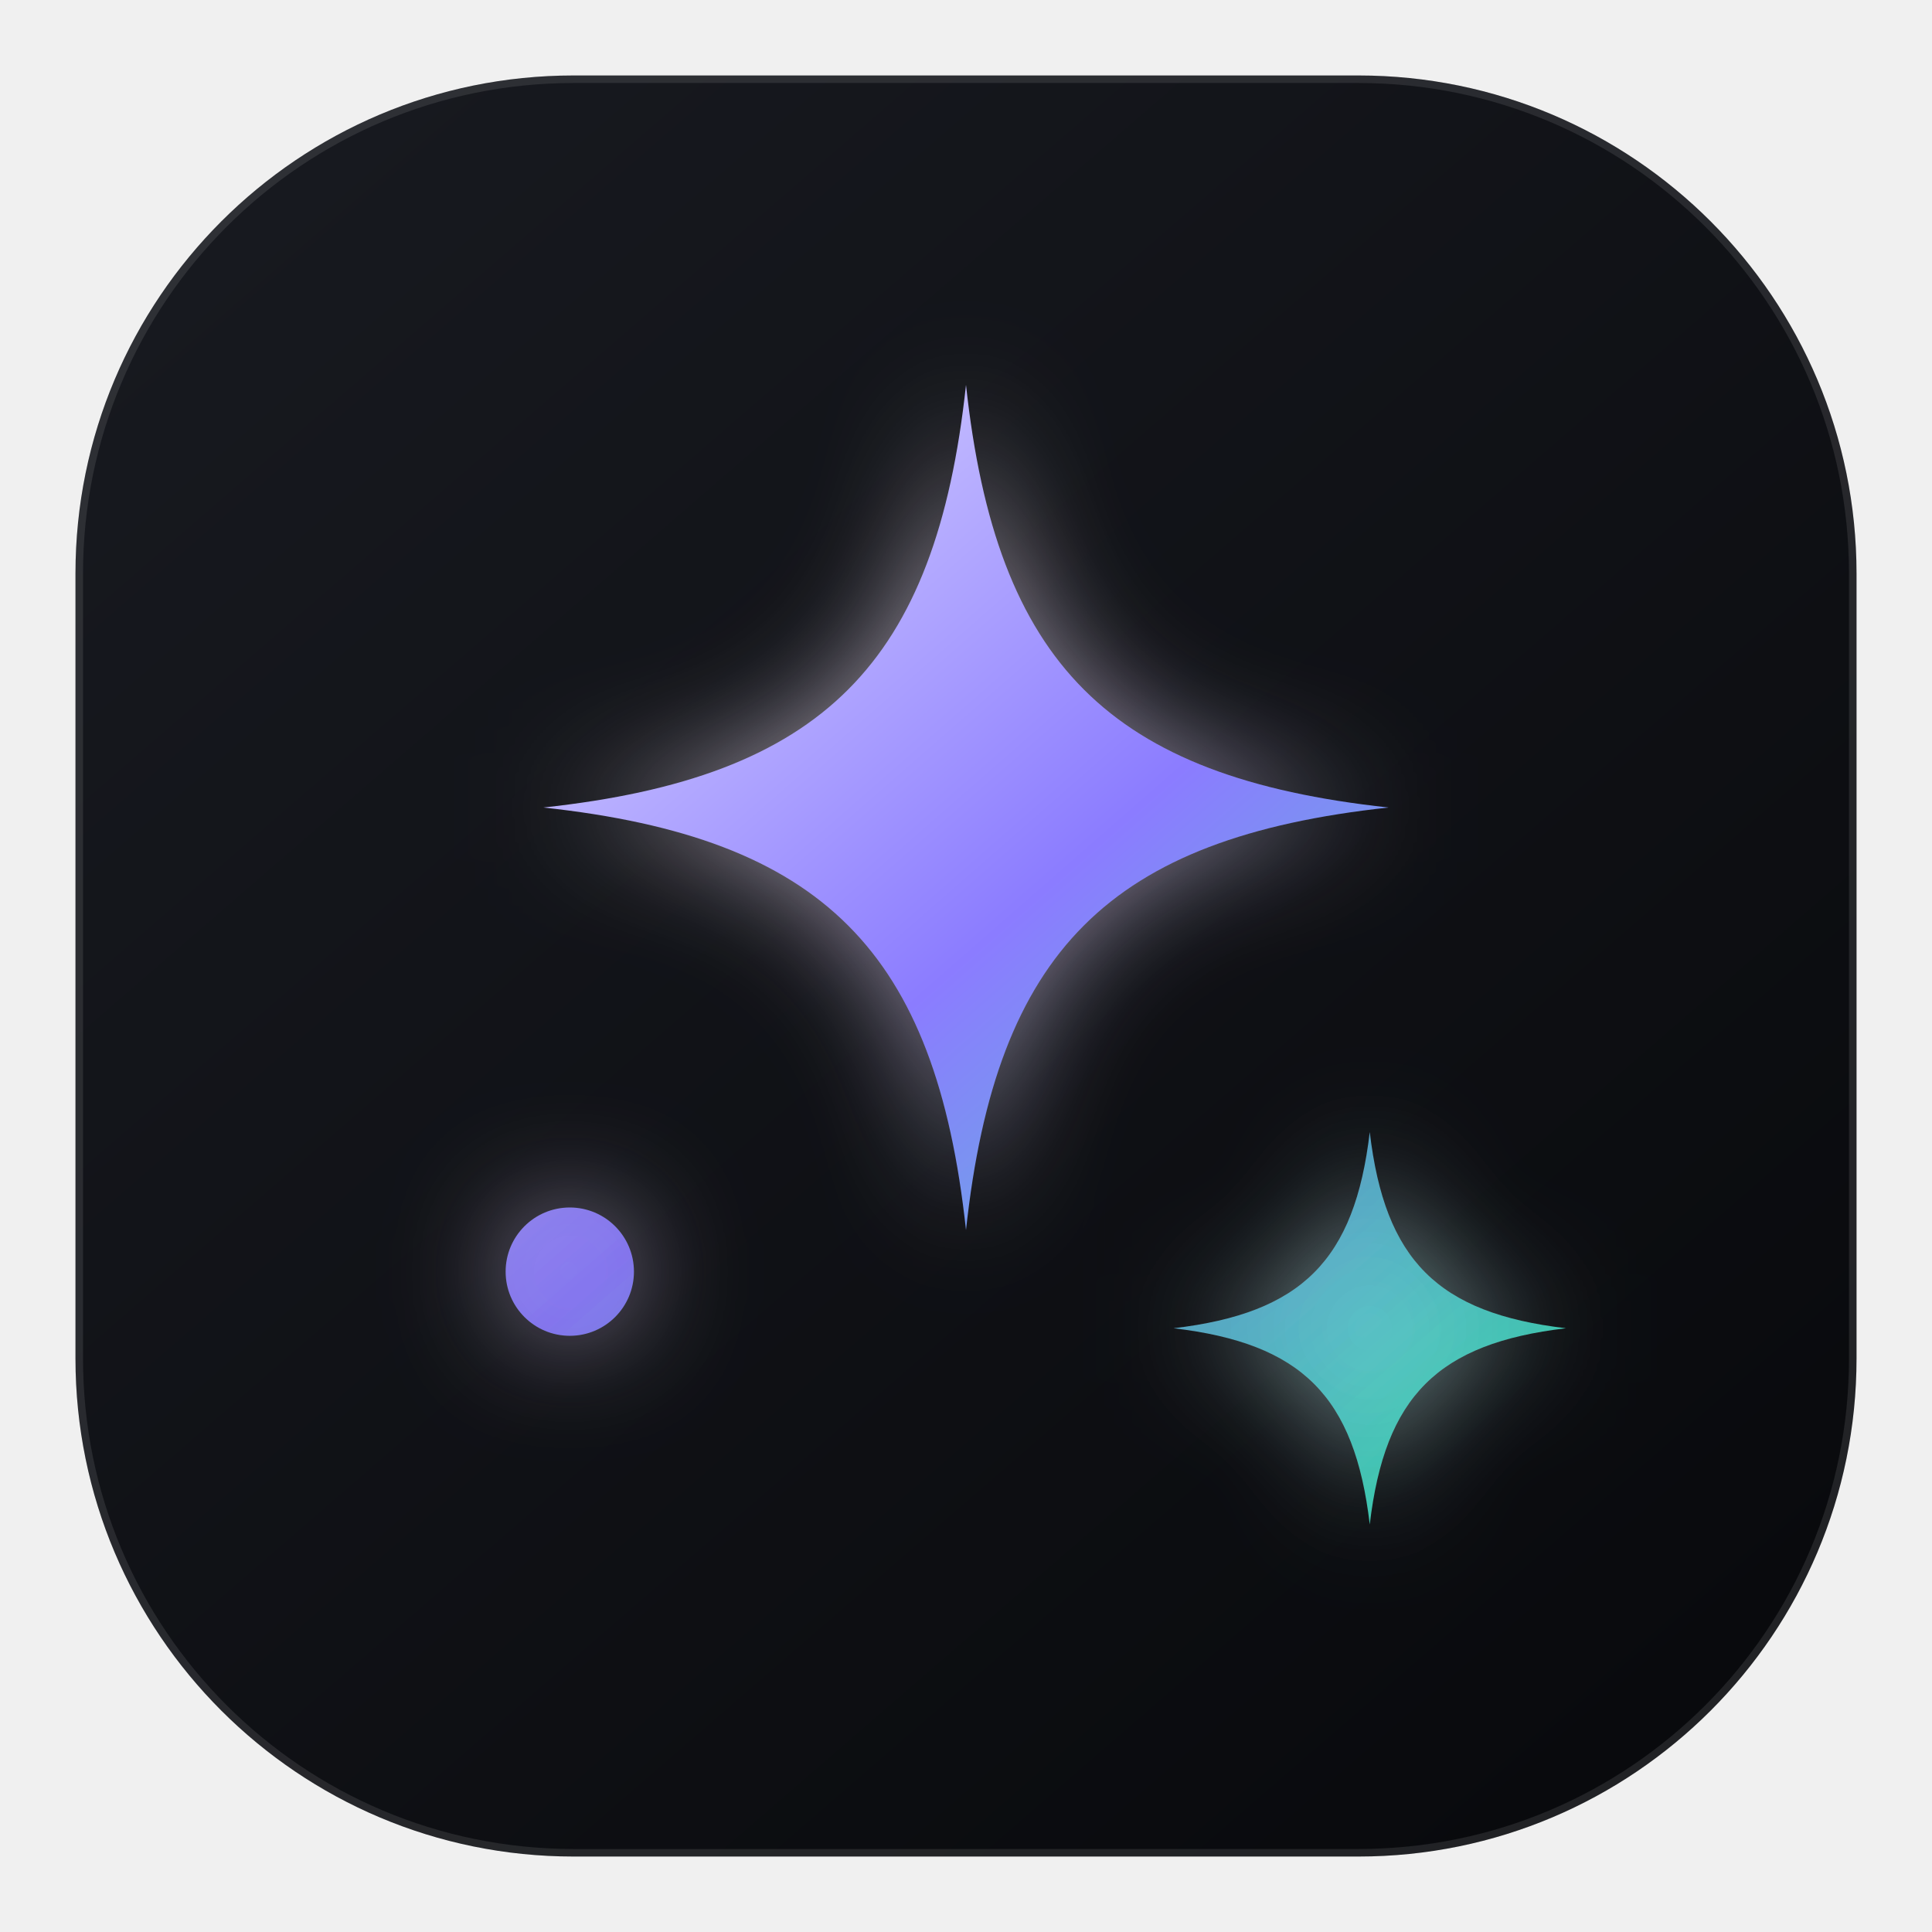
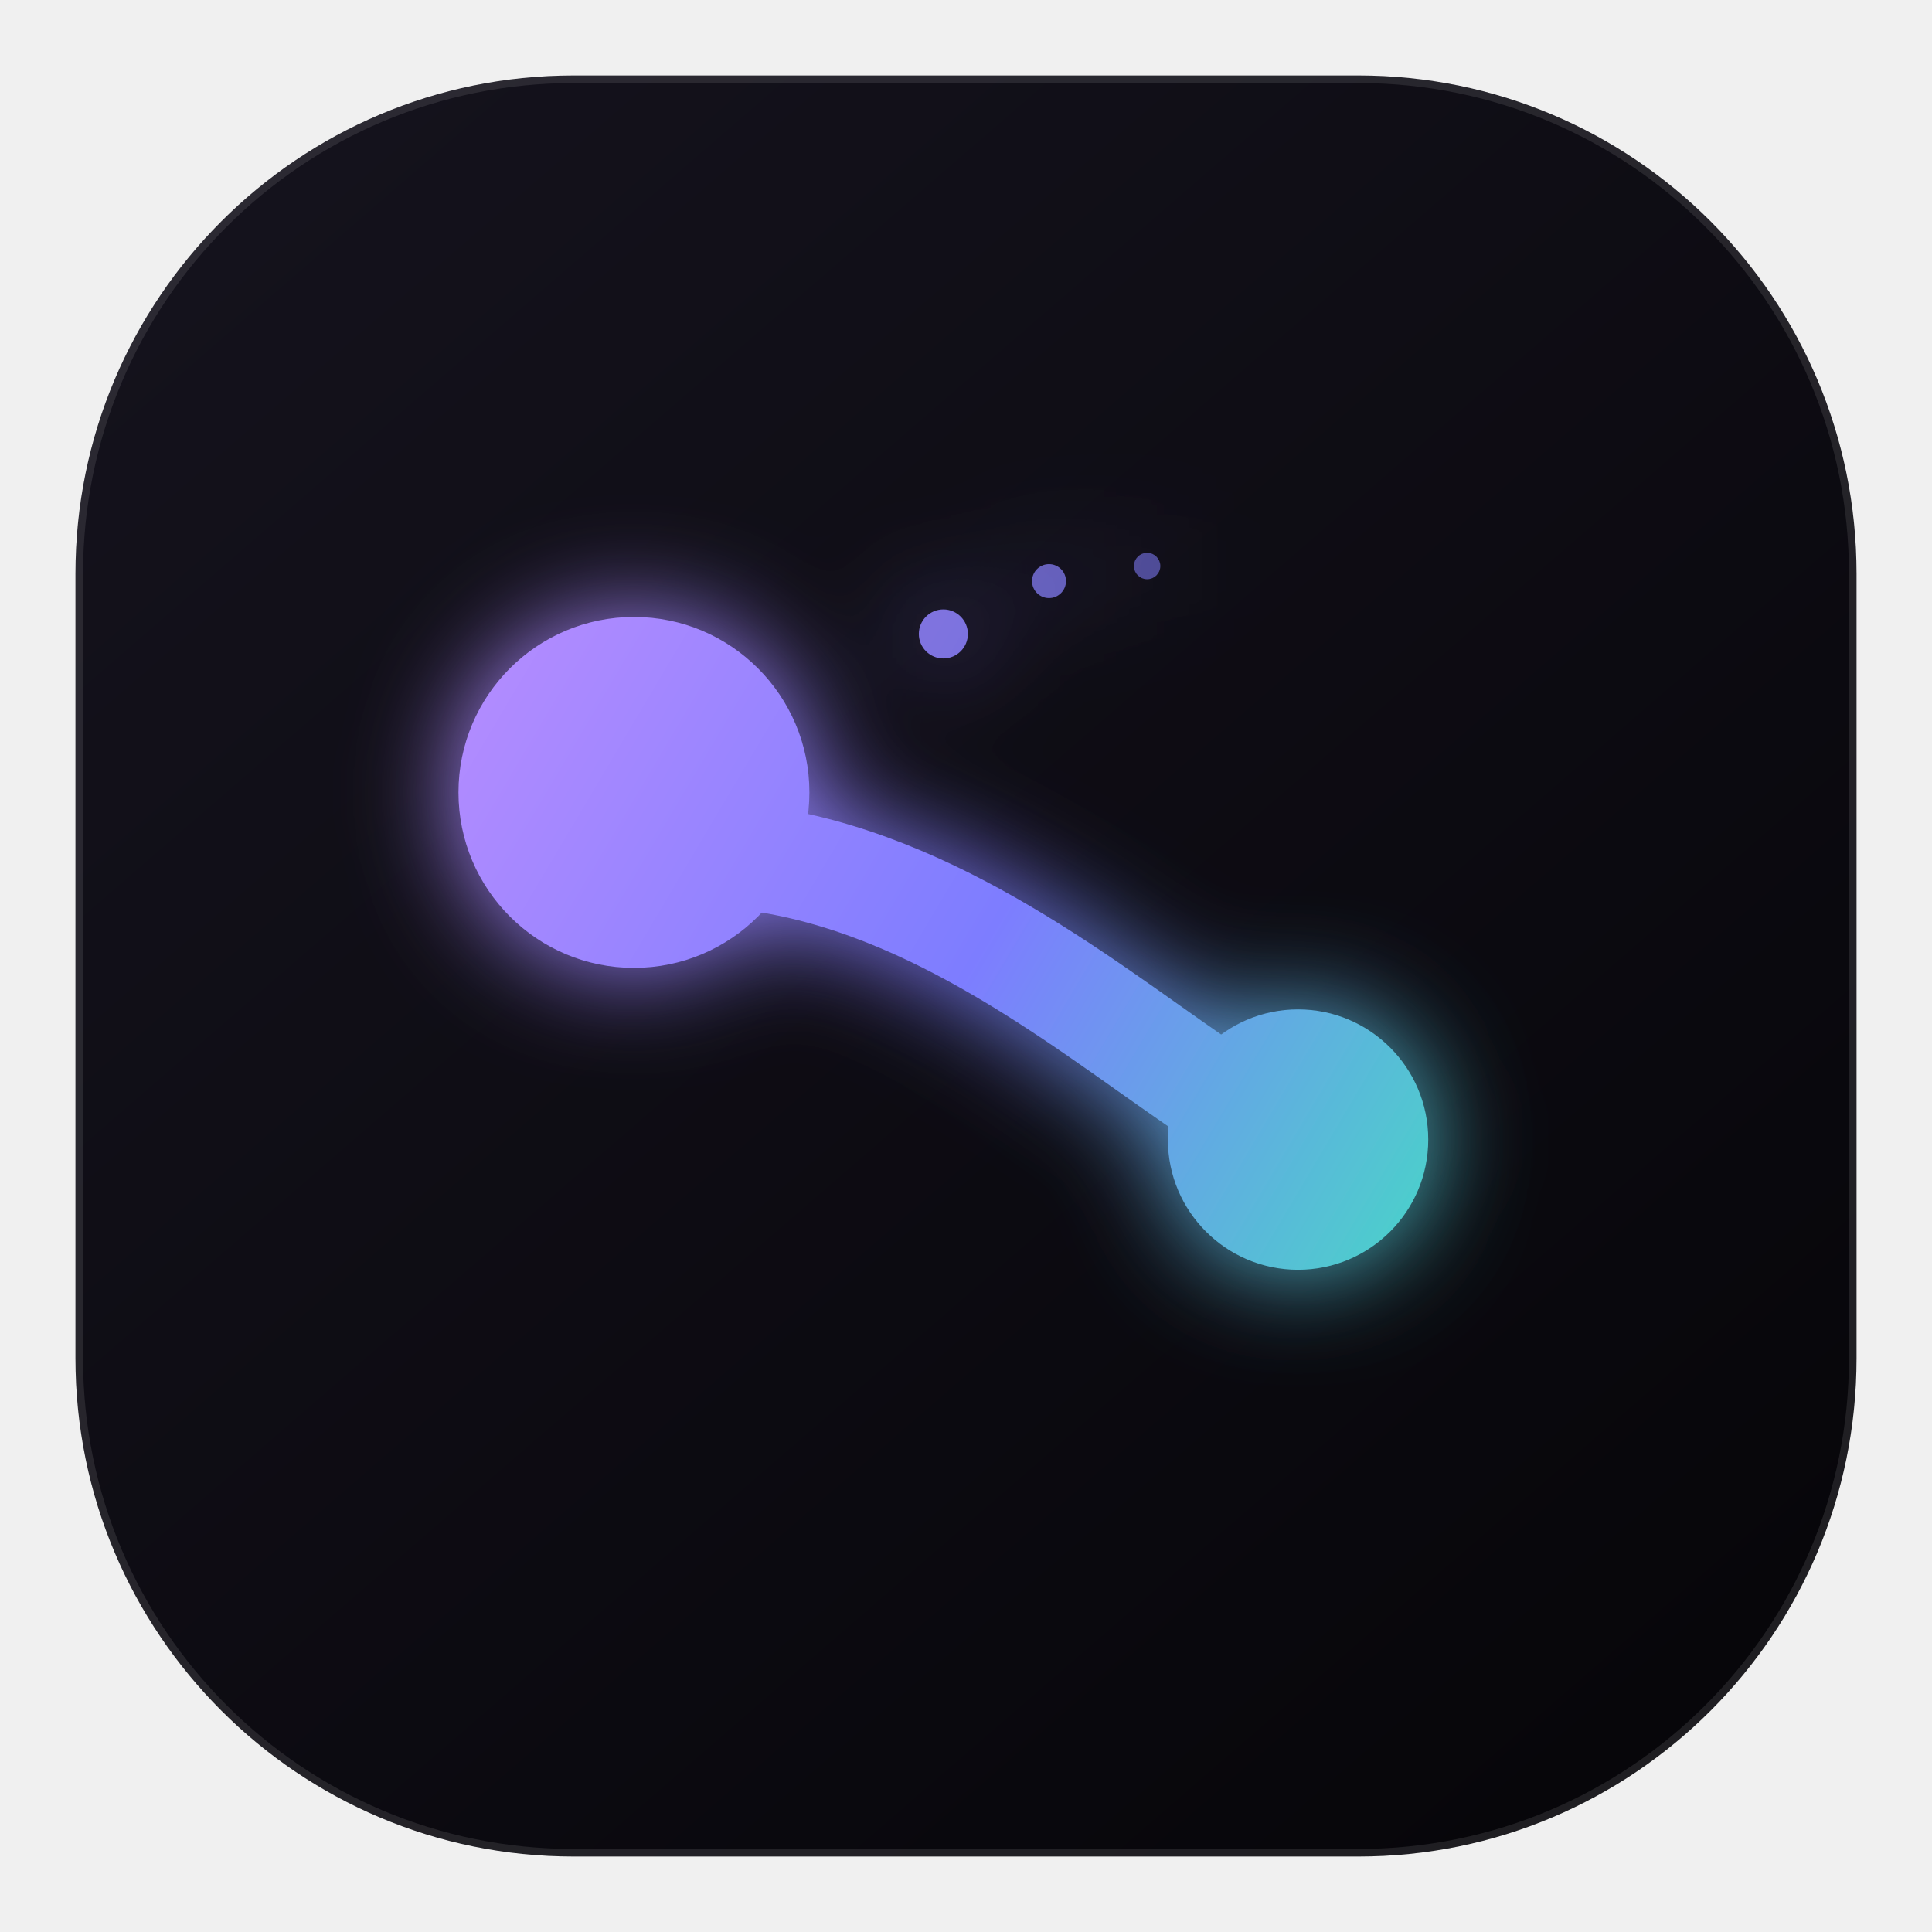
<svg xmlns="http://www.w3.org/2000/svg" viewBox="0 0 512 512">
  <defs>
    <linearGradient id="surface" x1="72" y1="48" x2="432" y2="464" gradientUnits="userSpaceOnUse">
-       <stop stop-color="#17191f" />
-       <stop offset="1" stop-color="#090a0d" />
+       <stop stop-color="#14121c" />
+       <stop offset="1" stop-color="#07060a" />
    </linearGradient>
-     <linearGradient id="mark" x1="152" y1="128" x2="376" y2="384" gradientUnits="userSpaceOnUse">
-       <stop stop-color="#d7d2ff" />
-       <stop offset=".48" stop-color="#8b7cff" />
+     <linearGradient id="link" x1="120" y1="180" x2="390" y2="340" gradientUnits="userSpaceOnUse">
+       <stop stop-color="#b48cff" />
+       <stop offset=".5" stop-color="#7d7dff" />
      <stop offset="1" stop-color="#45dbc4" />
    </linearGradient>
    <filter id="glow" x="-40%" y="-40%" width="180%" height="180%">
-       <feGaussianBlur stdDeviation="15" result="blur" />
-       <feColorMatrix in="blur" values="1 0 0 0 0.55 0 1 0 0 0.48 0 0 1 0 1 0 0 0 .58 0" />
+       <feGaussianBlur stdDeviation="14" result="blur" />
      <feMerge>
-         <feMergeNode />
+         <feMergeNode in="blur" />
        <feMergeNode in="SourceGraphic" />
      </feMerge>
    </filter>
  </defs>
  <rect x="20" y="20" width="472" height="472" rx="132" fill="url(#surface)" />
  <rect x="21" y="21" width="470" height="470" rx="131" fill="none" stroke="#ffffff" stroke-opacity=".1" stroke-width="2" />
-   <g filter="url(#glow)" fill="url(#mark)">
-     <path d="M256 102c8 74 38 104 112 112-74 8-104 38-112 112-8-74-38-104-112-112 74-8 104-38 112-112Z" />
-     <path d="M363 300c4 34 18 48 52 52-34 4-48 18-52 52-4-34-18-48-52-52 34-4 48-18 52-52Z" opacity=".88" />
-     <circle cx="151" cy="337" r="17" opacity=".9" />
+   <g filter="url(#glow)" fill="url(#link)" stroke="url(#link)">
+     <circle cx="168" cy="210" r="46" />
+     <circle cx="344" cy="302" r="34" />
+     <path d="M204 228c48 8 88 42 118 62" fill="none" stroke-width="28" stroke-linecap="round" />
+     <circle cx="250" cy="168" r="6" opacity=".85" />
+     <circle cx="278" cy="154" r="4" opacity=".7" />
+     <circle cx="304" cy="150" r="3" opacity=".55" />
  </g>
</svg>
